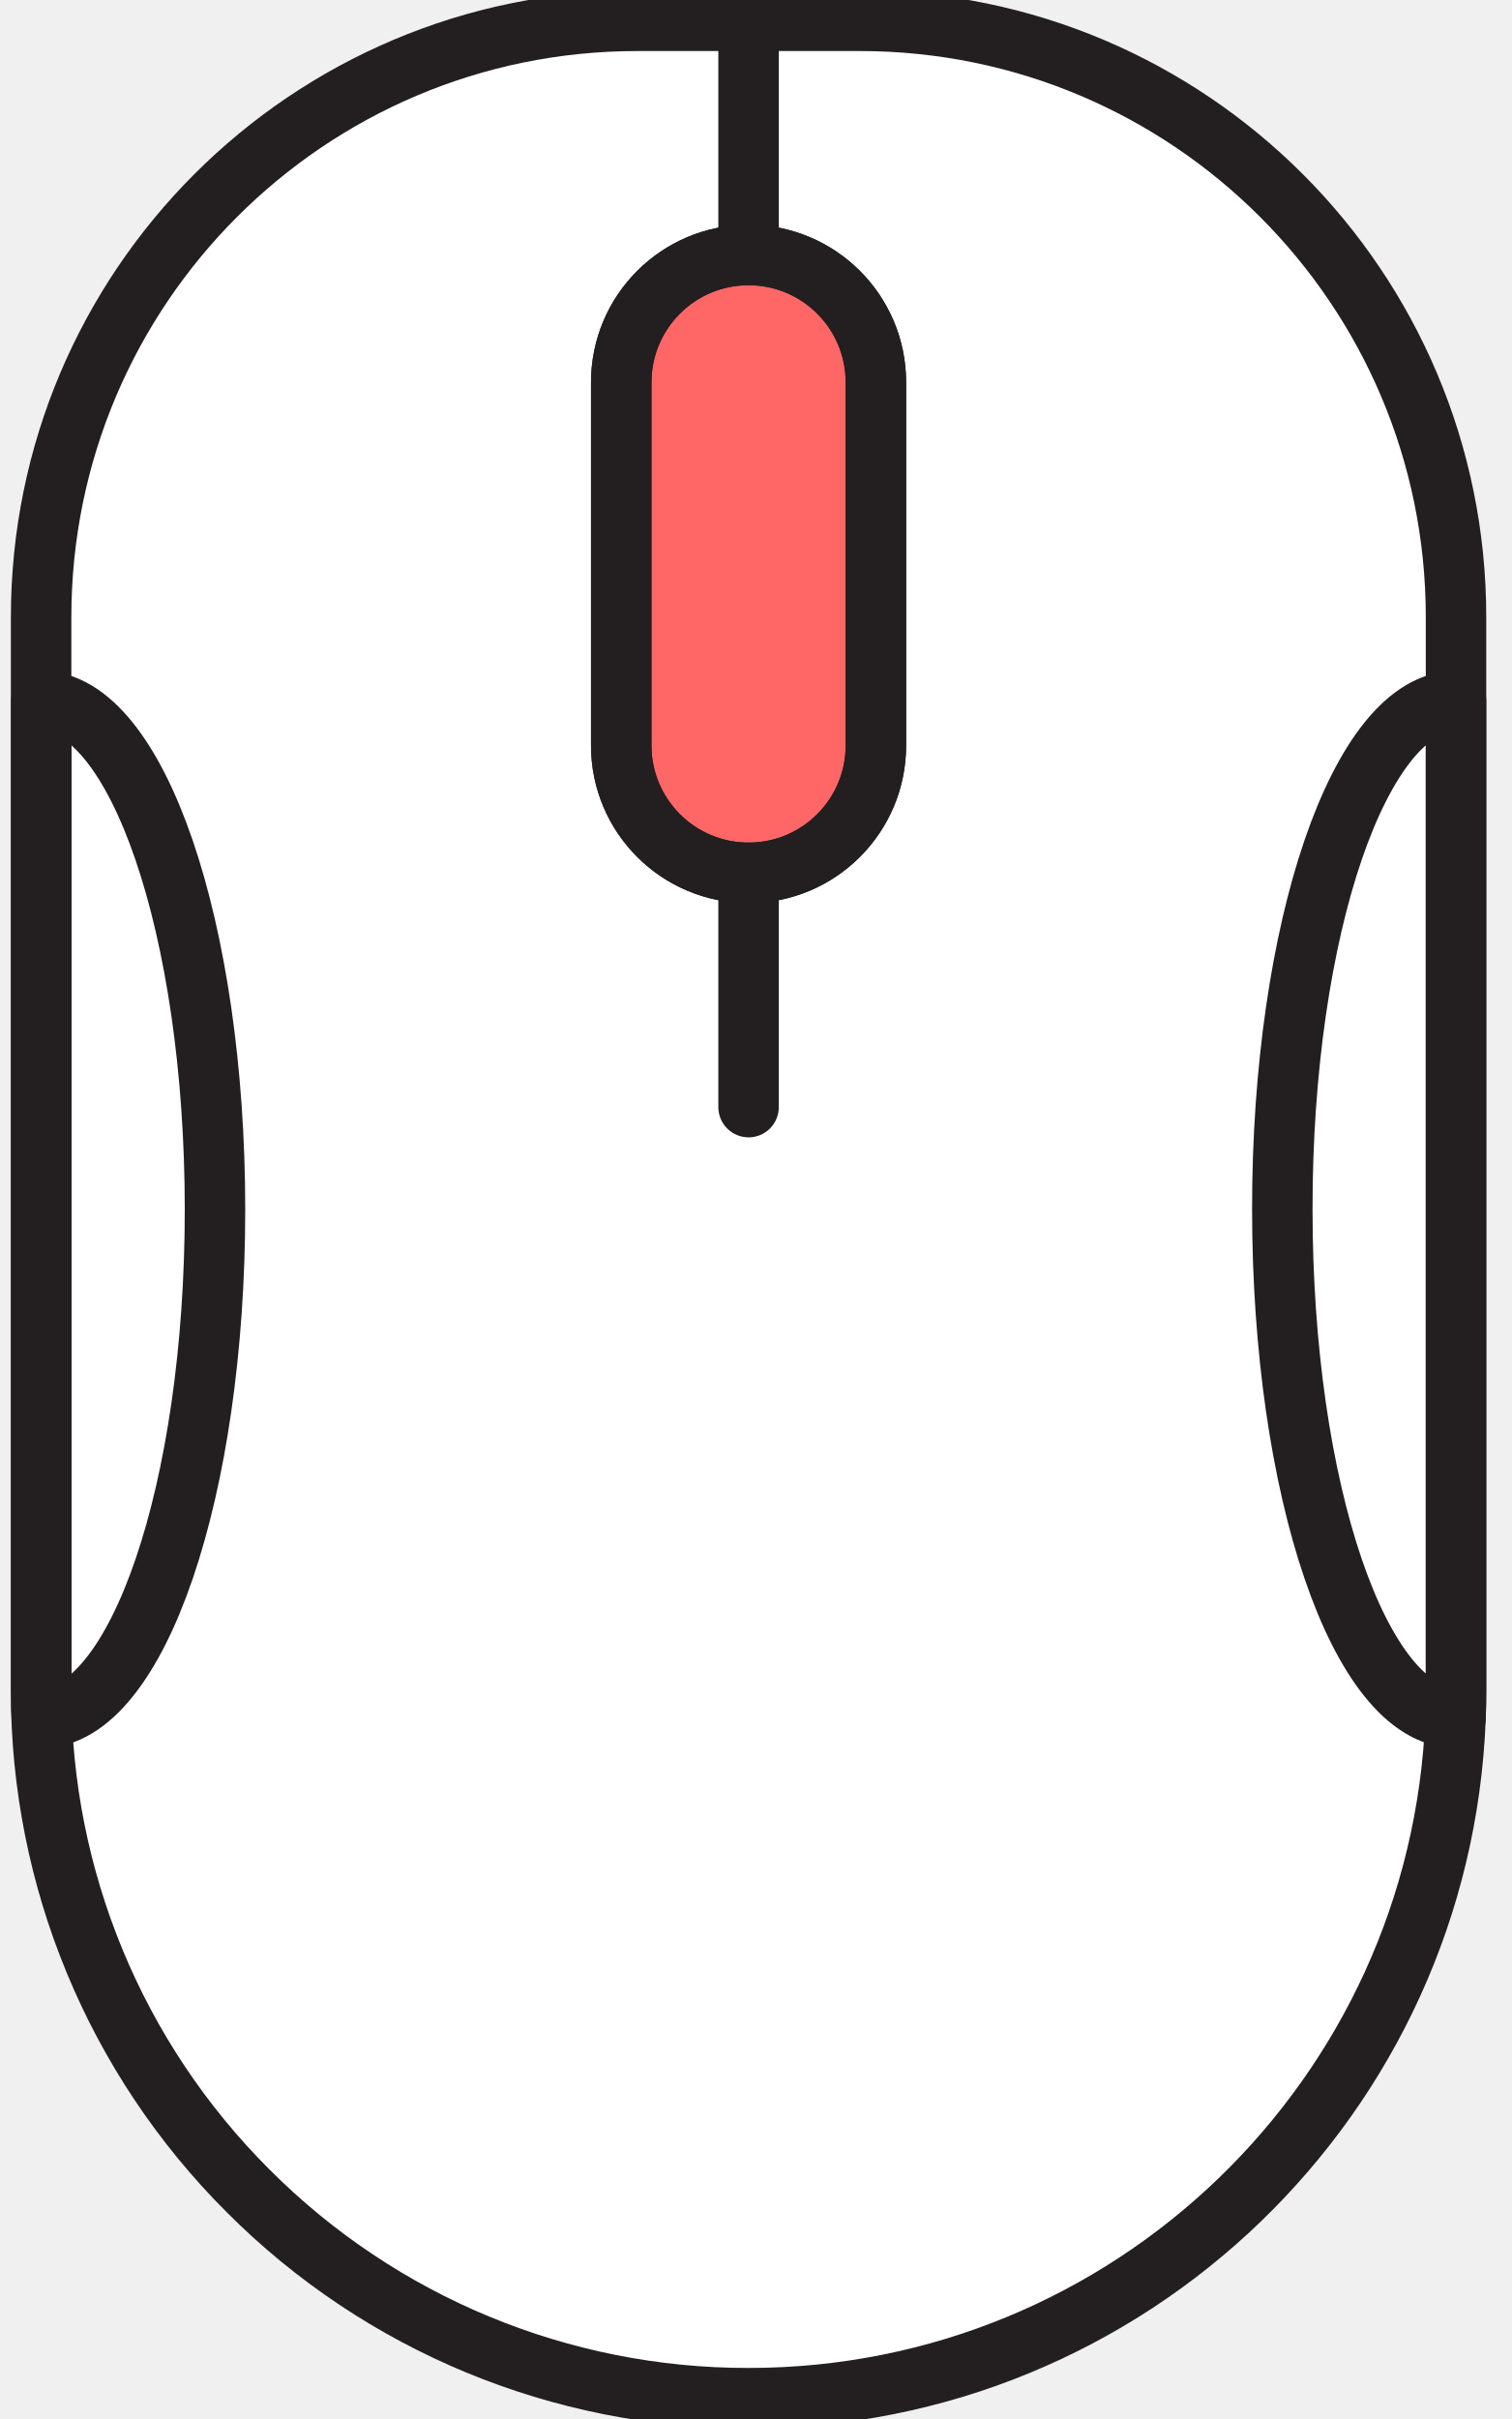
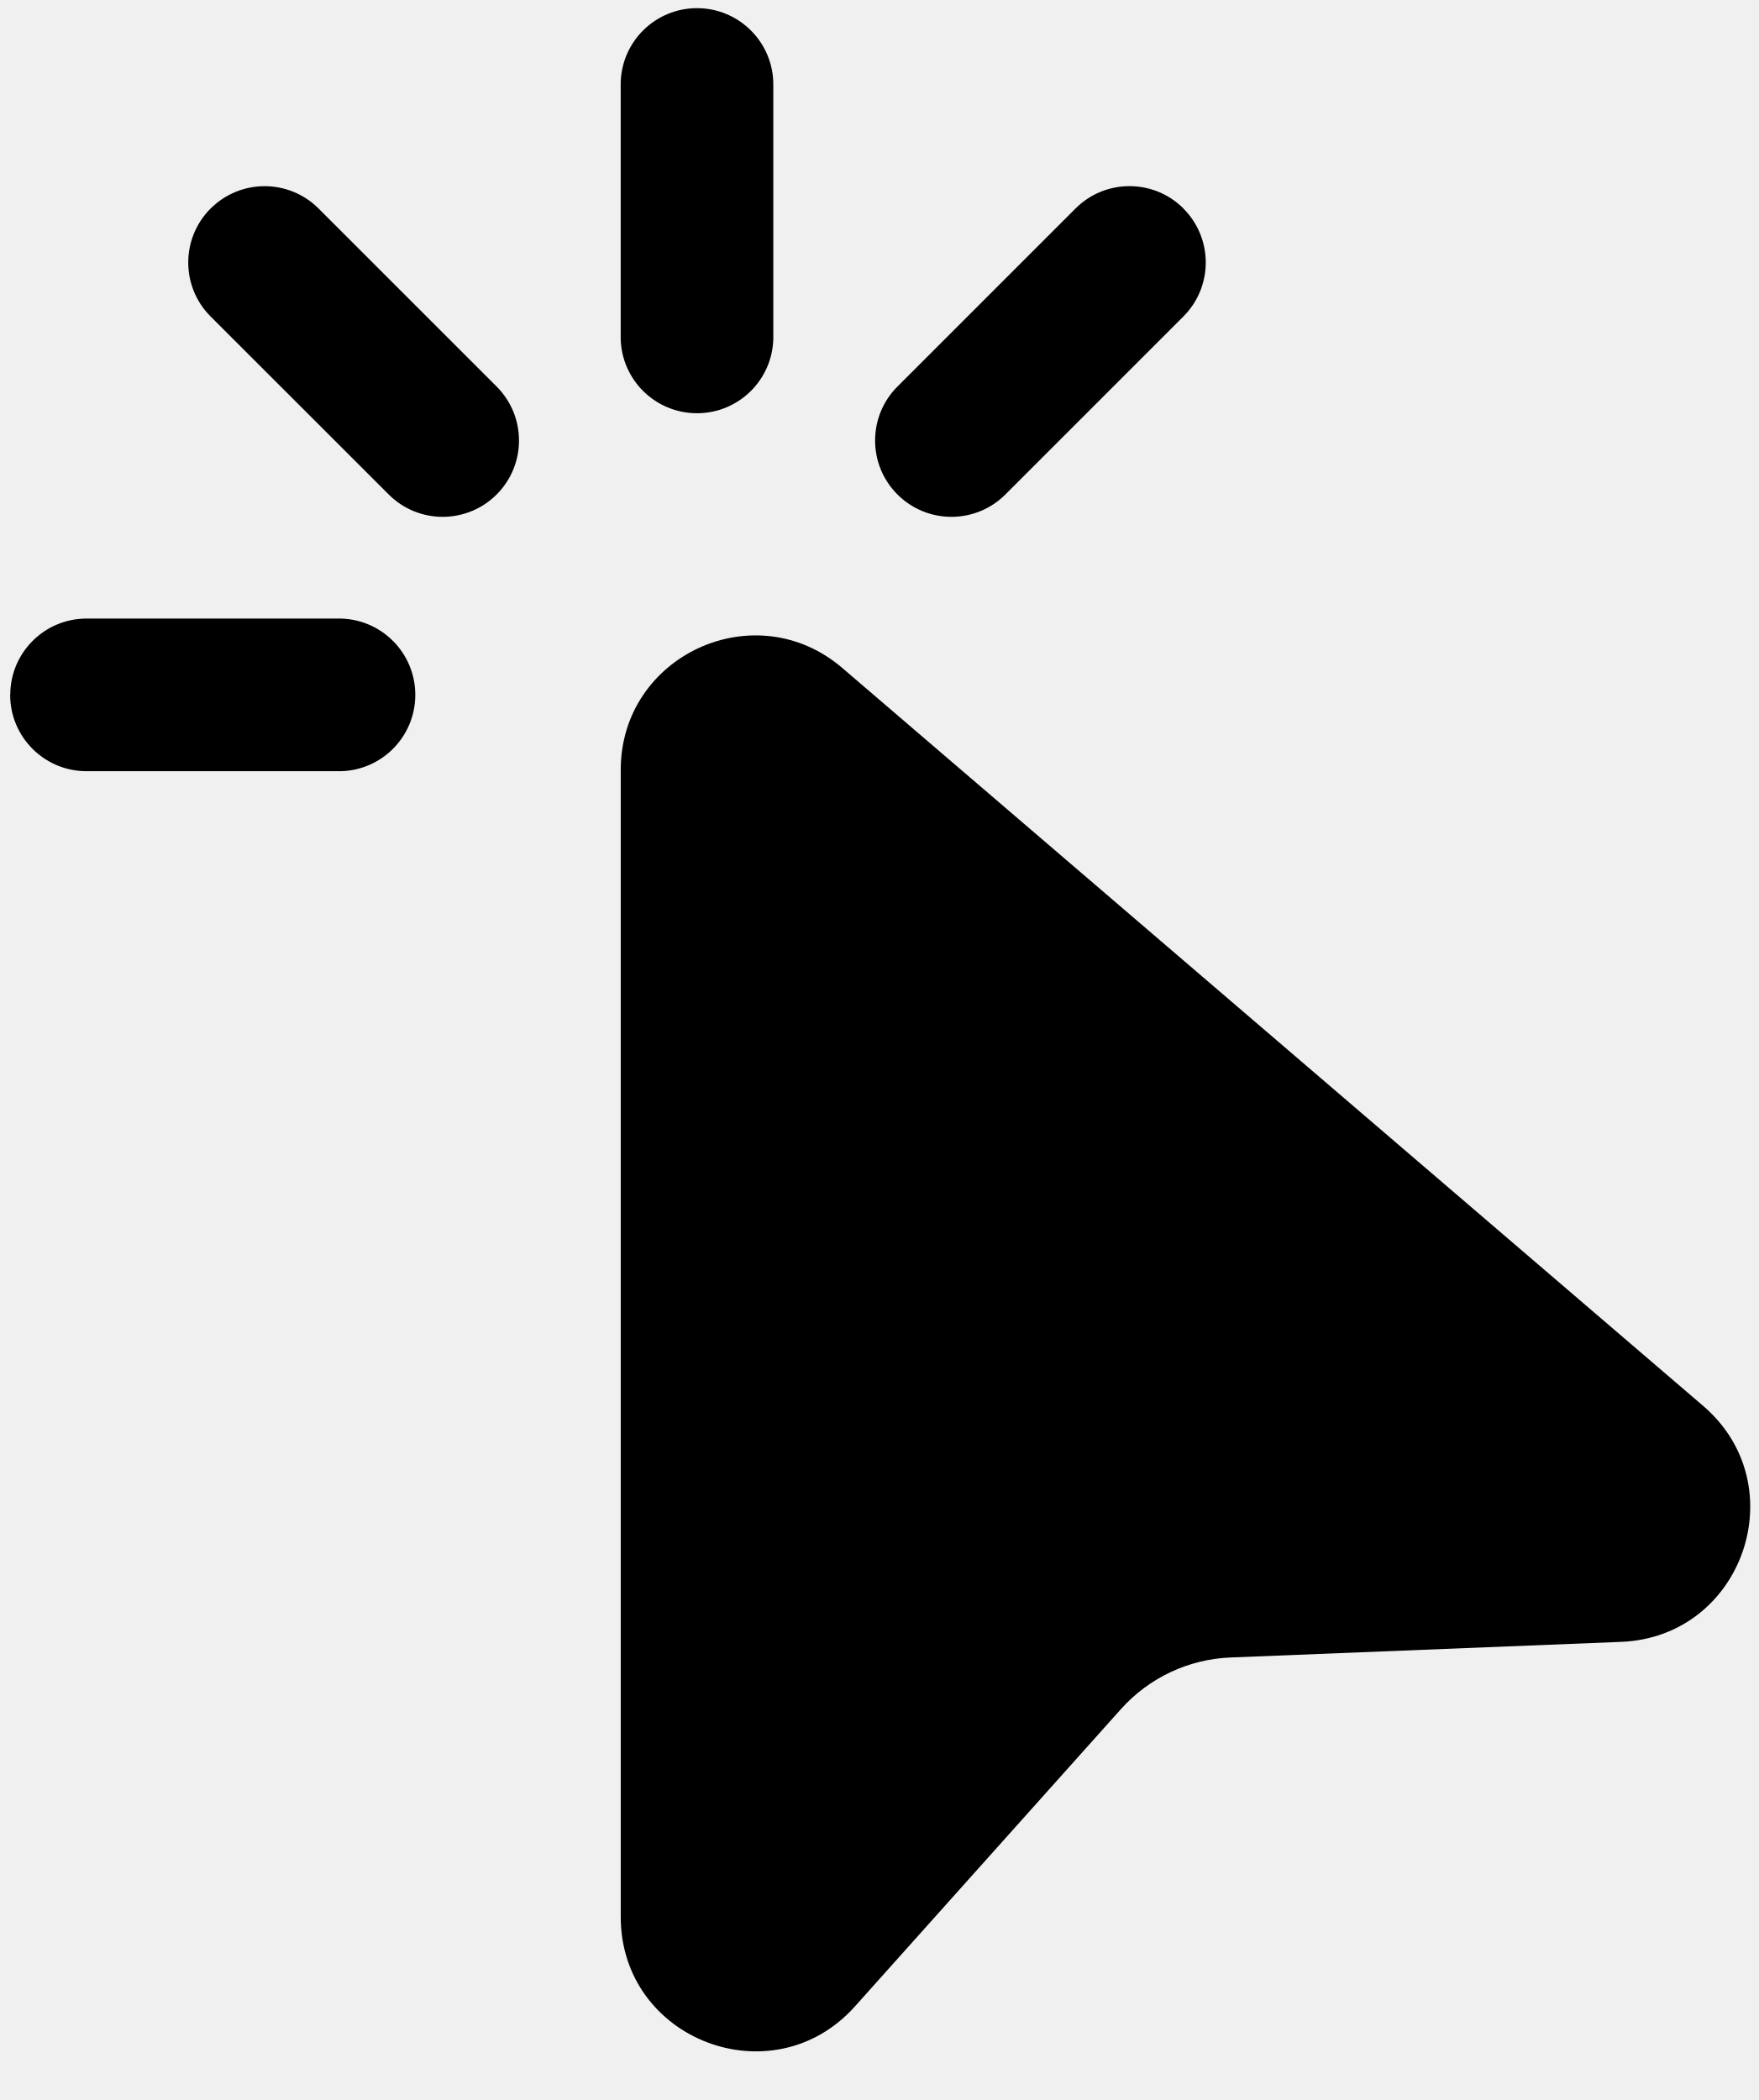
- <svg xmlns="http://www.w3.org/2000/svg" width="25" height="40" fill="none">
-   <g clip-path="url(#clip0_121_132)">
-     <path d="M.68 11.593v16.362c0 .15.003.302.008.45 1.585-.013 2.865-3.773 2.865-8.408.003-4.64-1.286-8.404-2.873-8.404zM21.206 20c0 4.635 1.283 8.394 2.865 8.407.006-.15.008-.299.008-.45V11.594c-1.584 0-2.873 3.764-2.873 8.407z" fill="#fff" />
-     <path d="M24.082 11.593v-1.387c0-5.447-4.415-9.862-9.862-9.862h-3.678C5.095.344.68 4.759.68 10.206v1.387c1.587 0 2.876 3.764 2.876 8.407 0 4.635-1.283 8.394-2.865 8.407a11.663 11.663 0 003.418 7.823 11.67 11.67 0 008.275 3.426c6.312 0 11.455-4.997 11.693-11.251-1.585-.013-2.865-3.773-2.865-8.408-.006-4.64 1.283-8.404 2.87-8.404zm-9.595.732a2.105 2.105 0 01-2.106 2.106 2.105 2.105 0 01-2.106-2.106V6.323c0-.582.236-1.109.617-1.487a2.1 2.1 0 011.489-.616 2.099 2.099 0 012.103 2.103v6.002h.003z" fill="#fff" />
-     <path d="M10.275 6.323v6.005a2.106 2.106 0 004.212 0V6.323a2.1 2.1 0 00-.617-1.49 2.106 2.106 0 00-3.595 1.49z" fill="#FF6767" />
-     <path d="M14.22.344h-3.678C5.095.344.68 4.759.68 10.207v17.75a11.663 11.663 0 003.426 8.273 11.666 11.666 0 008.275 3.426c6.312 0 11.455-4.997 11.693-11.251.005-.15.008-.3.008-.45V10.204c0-5.445-4.415-9.86-9.862-9.86v0zm.267 11.982a2.106 2.106 0 01-4.212 0V6.322a2.106 2.106 0 014.212 0v6.002zm-2.106 5.981V14.43m0-10.213V.34" stroke="#231F20" stroke-miterlimit="10" stroke-linecap="round" stroke-linejoin="round" />
-     <path d="M14.487 6.323v6.005a2.106 2.106 0 01-4.212 0V6.323a2.106 2.106 0 014.212 0zM3.556 20c0 4.635-1.283 8.394-2.865 8.407-.006-.15-.008-.299-.008-.45V11.594c1.584 0 2.873 3.764 2.873 8.407v0zm20.526-8.407v16.362c0 .15-.003.302-.008.45-1.585-.014-2.865-3.773-2.865-8.408-.003-4.64 1.286-8.404 2.873-8.404z" stroke="#231F20" stroke-miterlimit="10" stroke-linecap="round" stroke-linejoin="round" />
-   </g>
-   <defs>
-     <clipPath id="clip0_121_132">
-       <path fill="#fff" d="M0 0h24.762v40H0z" />
-     </clipPath>
-   </defs>
+ <svg xmlns="http://www.w3.org/2000/svg" width="36" height="43" fill="none">
+   <path d="M14.271.167c.863 0 1.563.7 1.563 1.562v5.209a1.563 1.563 0 01-3.125 0V1.729c0-.863.7-1.562 1.563-1.562zM4.313 4.27c.61-.61 1.6-.61 2.21 0l3.646 3.645a1.562 1.562 0 01-2.21 2.21L4.312 6.48c-.61-.61-.61-1.6 0-2.21zm19.918 0c.61.61.61 1.599 0 2.21l-3.645 3.645a1.562 1.562 0 11-2.21-2.21l3.646-3.646c.61-.61 1.6-.61 2.21 0zM.21 14.228c0-.863.7-1.562 1.562-1.562H6.98a1.563 1.563 0 010 3.125H1.77c-.862 0-1.562-.7-1.562-1.563zm12.5 1.536c0-2.348 2.754-3.614 4.536-2.087l17.627 15.11c1.896 1.625.817 4.732-1.678 4.832l-8 .32a3.179 3.179 0 00-2.242 1.056l-5.447 6.088c-1.682 1.88-4.796.69-4.796-1.832V15.765z" fill="#000" />
</svg>
